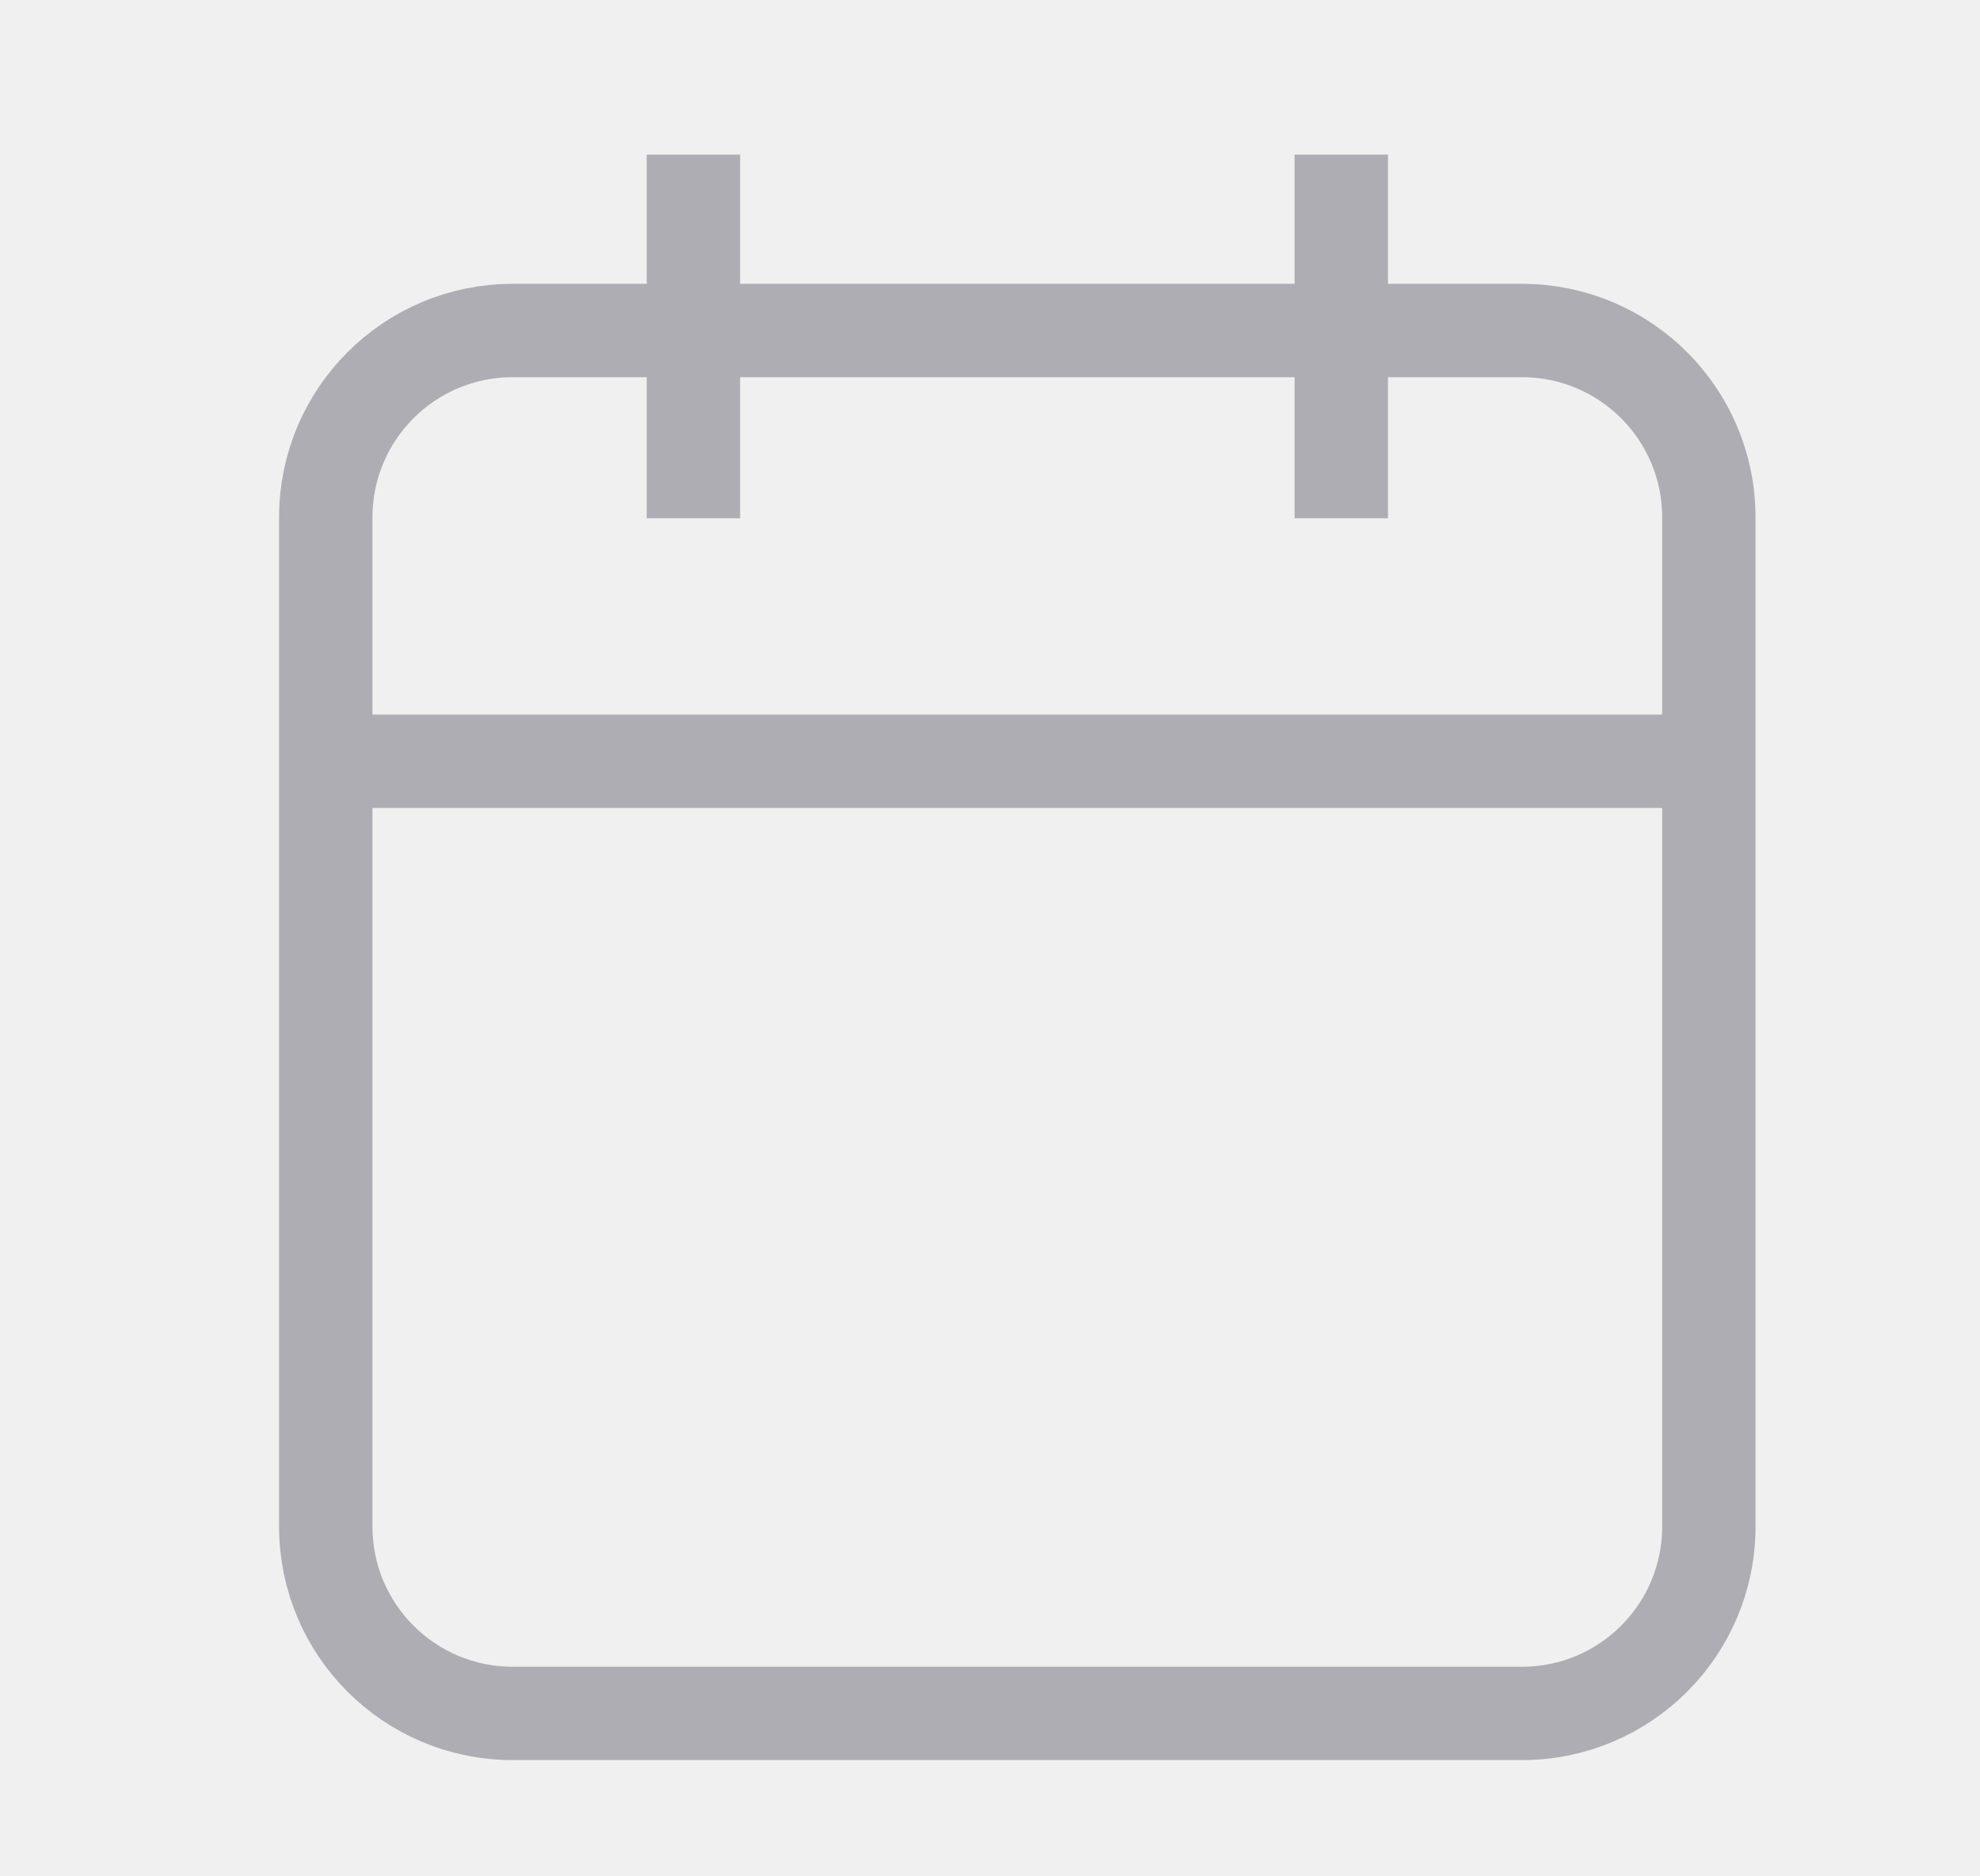
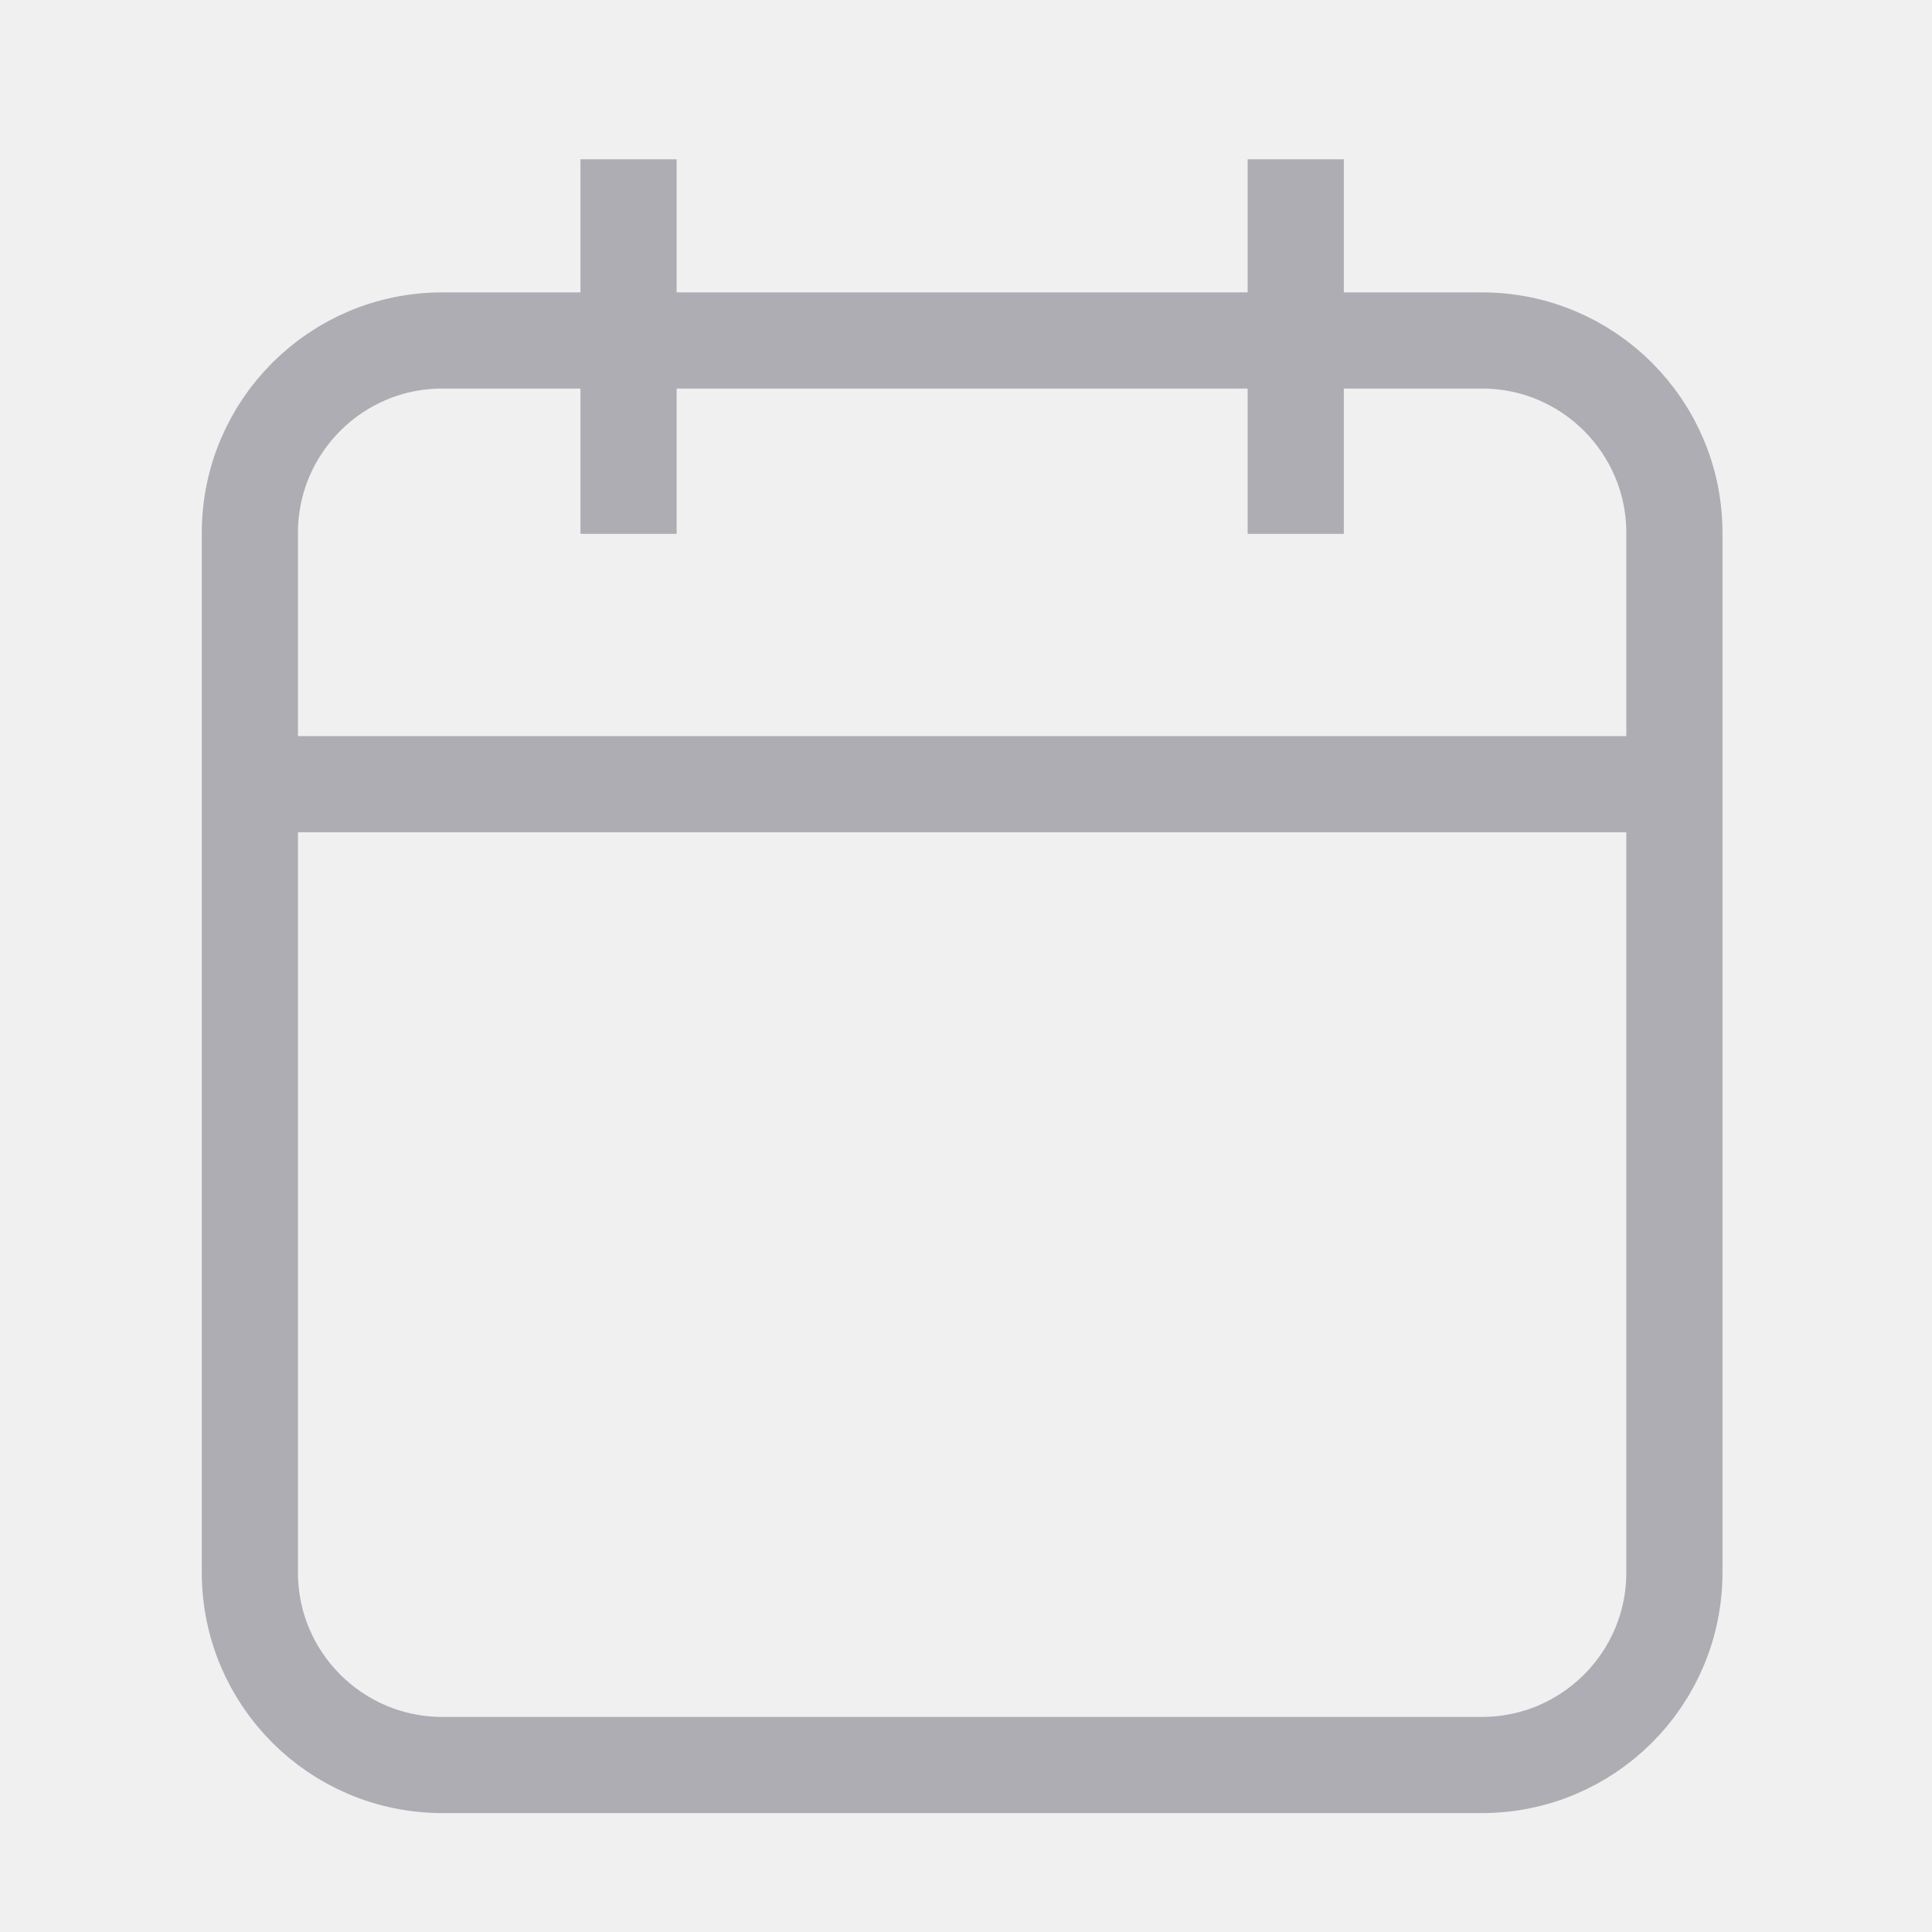
- <svg xmlns="http://www.w3.org/2000/svg" width="19" height="18" viewBox="0 0 19 18" fill="none">
-   <path d="M16.398 7.306V4.965C16.398 3.975 15.596 3.172 14.605 3.172H4.919C3.929 3.172 3.126 3.975 3.126 4.965V7.306M16.398 7.306V14.651C16.398 15.641 15.596 16.444 14.605 16.444H4.919C3.929 16.444 3.126 15.641 3.126 14.651V7.306M16.398 7.306H3.126M12.871 1.484V4.974M6.654 1.484V4.974" stroke="#AEADB3" stroke-width="0.896" />
+ <svg xmlns="http://www.w3.org/2000/svg" width="18" height="18" viewBox="0 0 18 18" fill="none">
+   <g clip-path="url(#clip0_1650_7483)">
+     <path d="M15.6 7.306V4.965C15.6 3.975 14.797 3.172 13.807 3.172H4.121C3.131 3.172 2.328 3.975 2.328 4.965V7.306M15.6 7.306V14.651C15.6 15.641 14.797 16.444 13.807 16.444H4.121C3.131 16.444 2.328 15.641 2.328 14.651V7.306M15.6 7.306H2.328M12.072 1.484V4.974M5.856 1.484V4.974" stroke="#AEADB3" stroke-width="0.896" />
+   </g>
+   <defs>
+     <clipPath id="clip0_1650_7483">
+       <rect width="18" height="18" fill="white" />
+     </clipPath>
+   </defs>
</svg>
